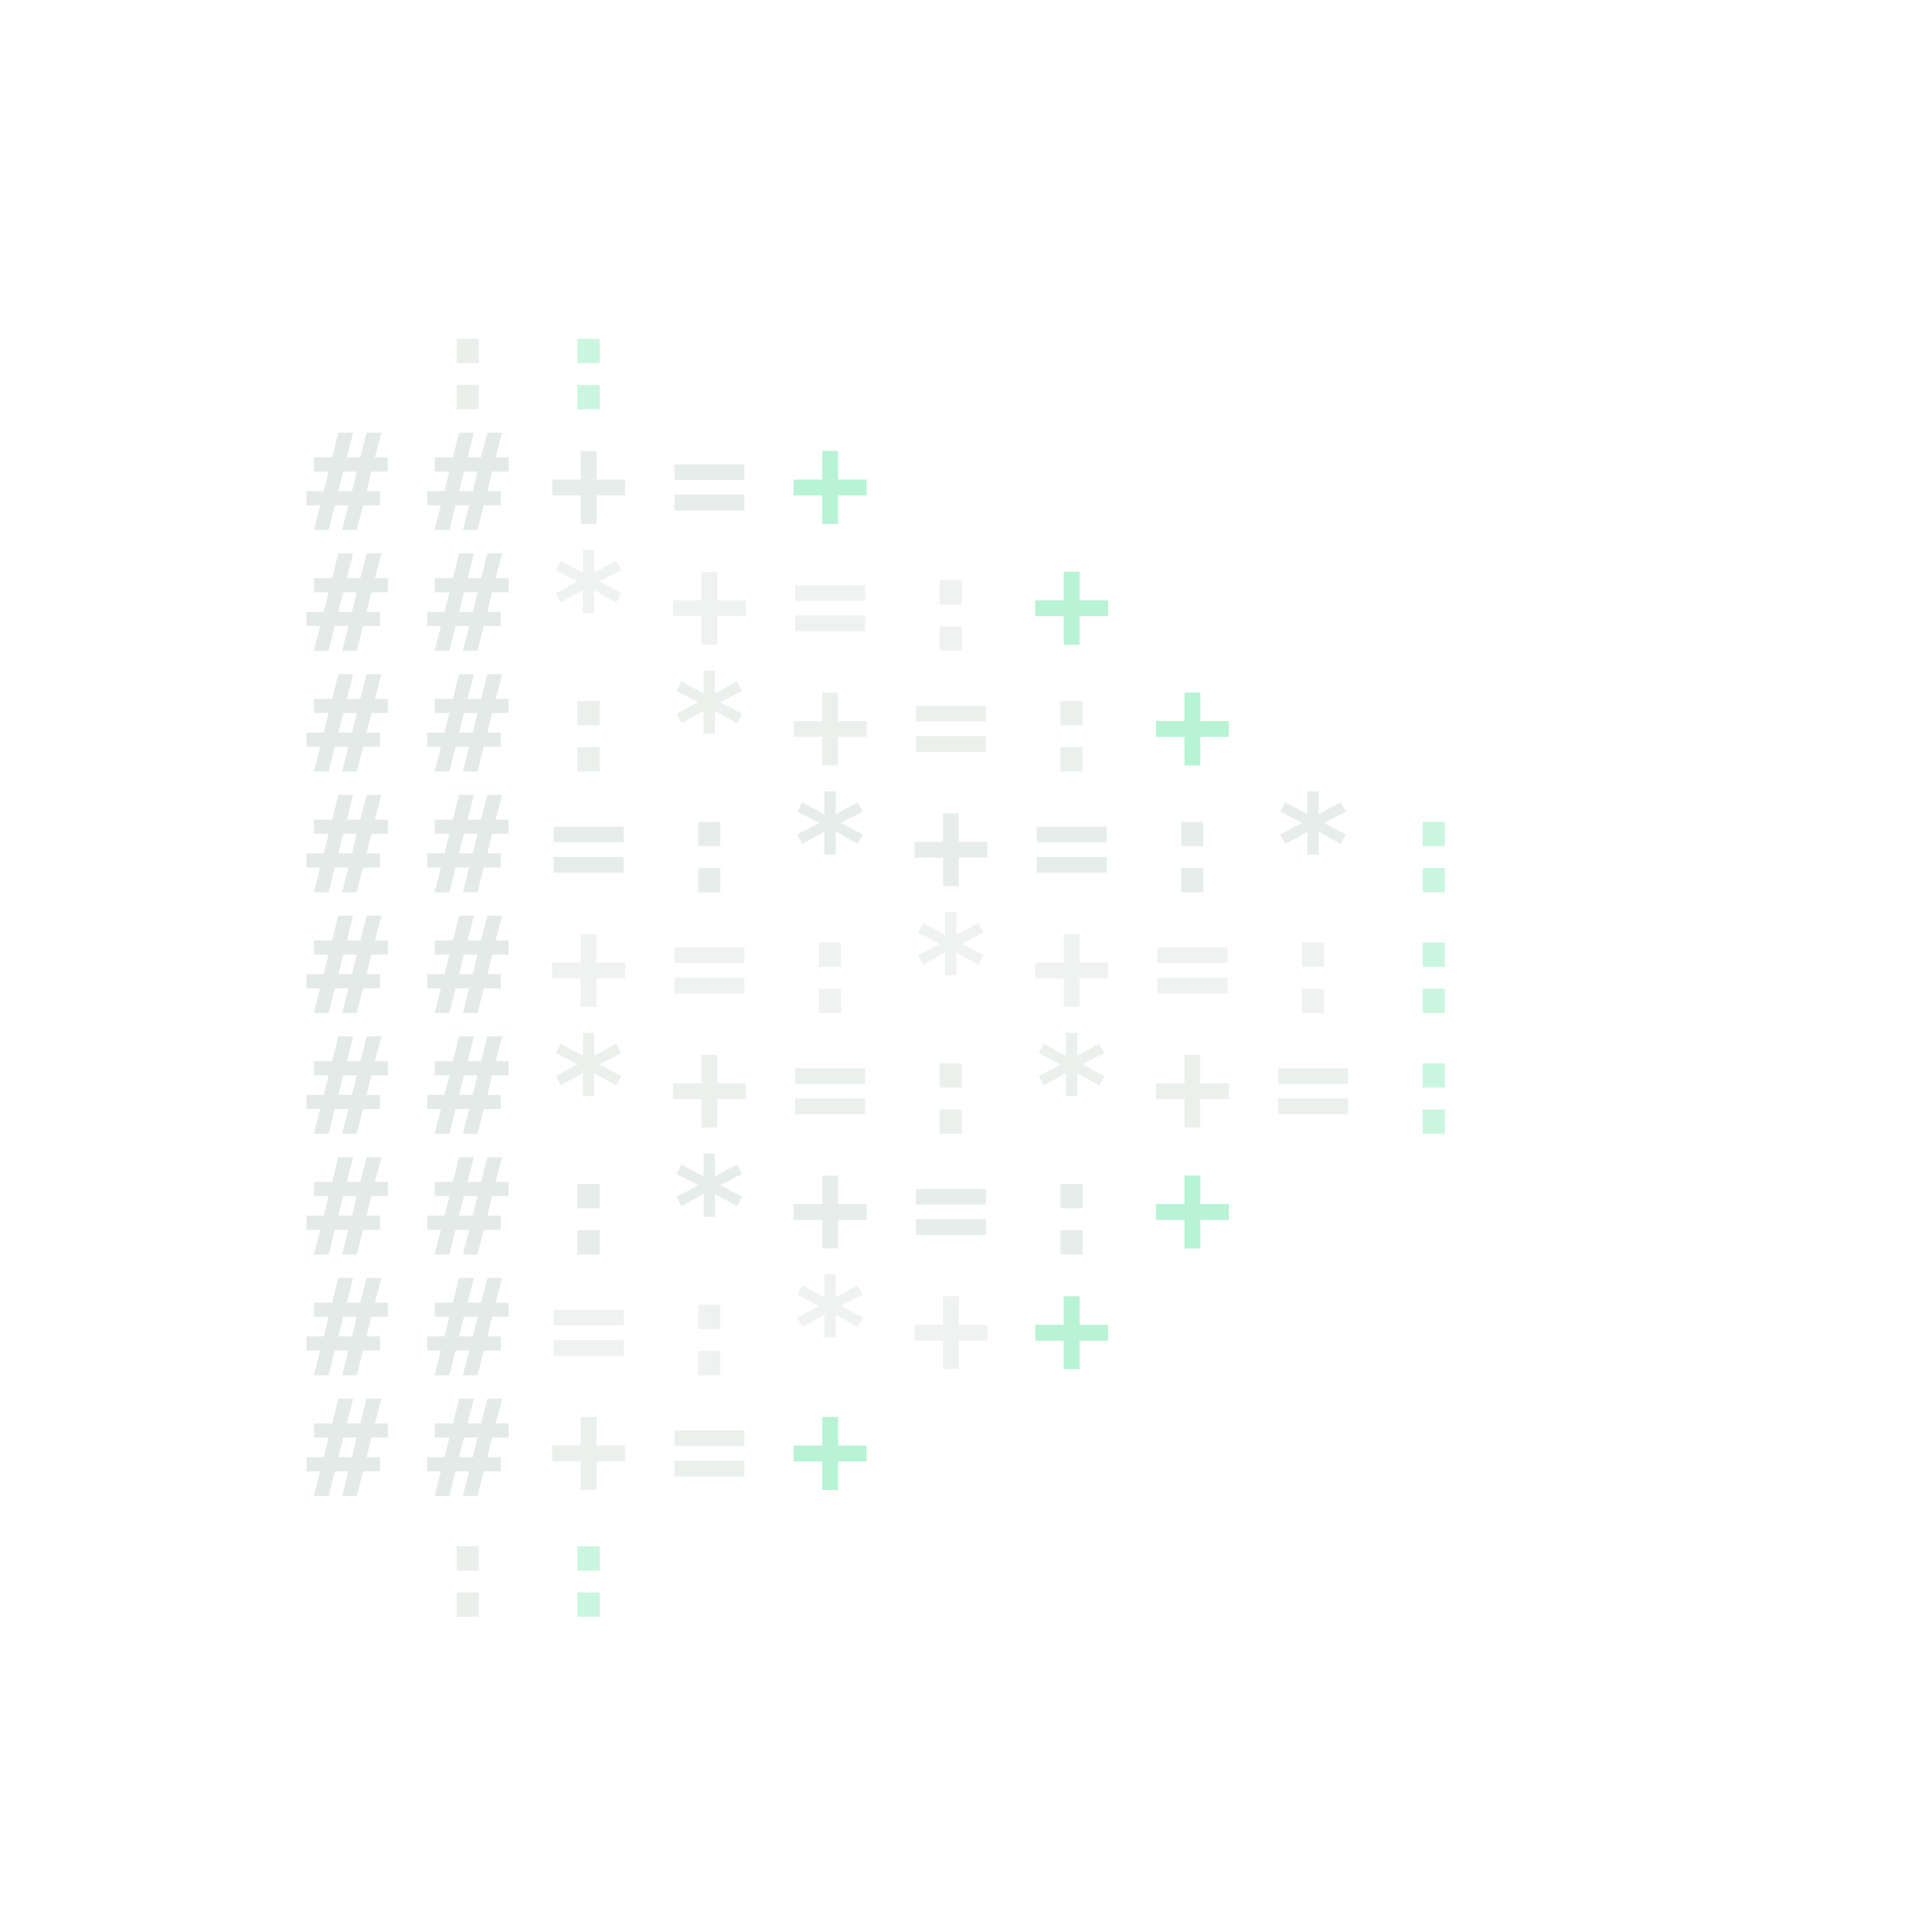
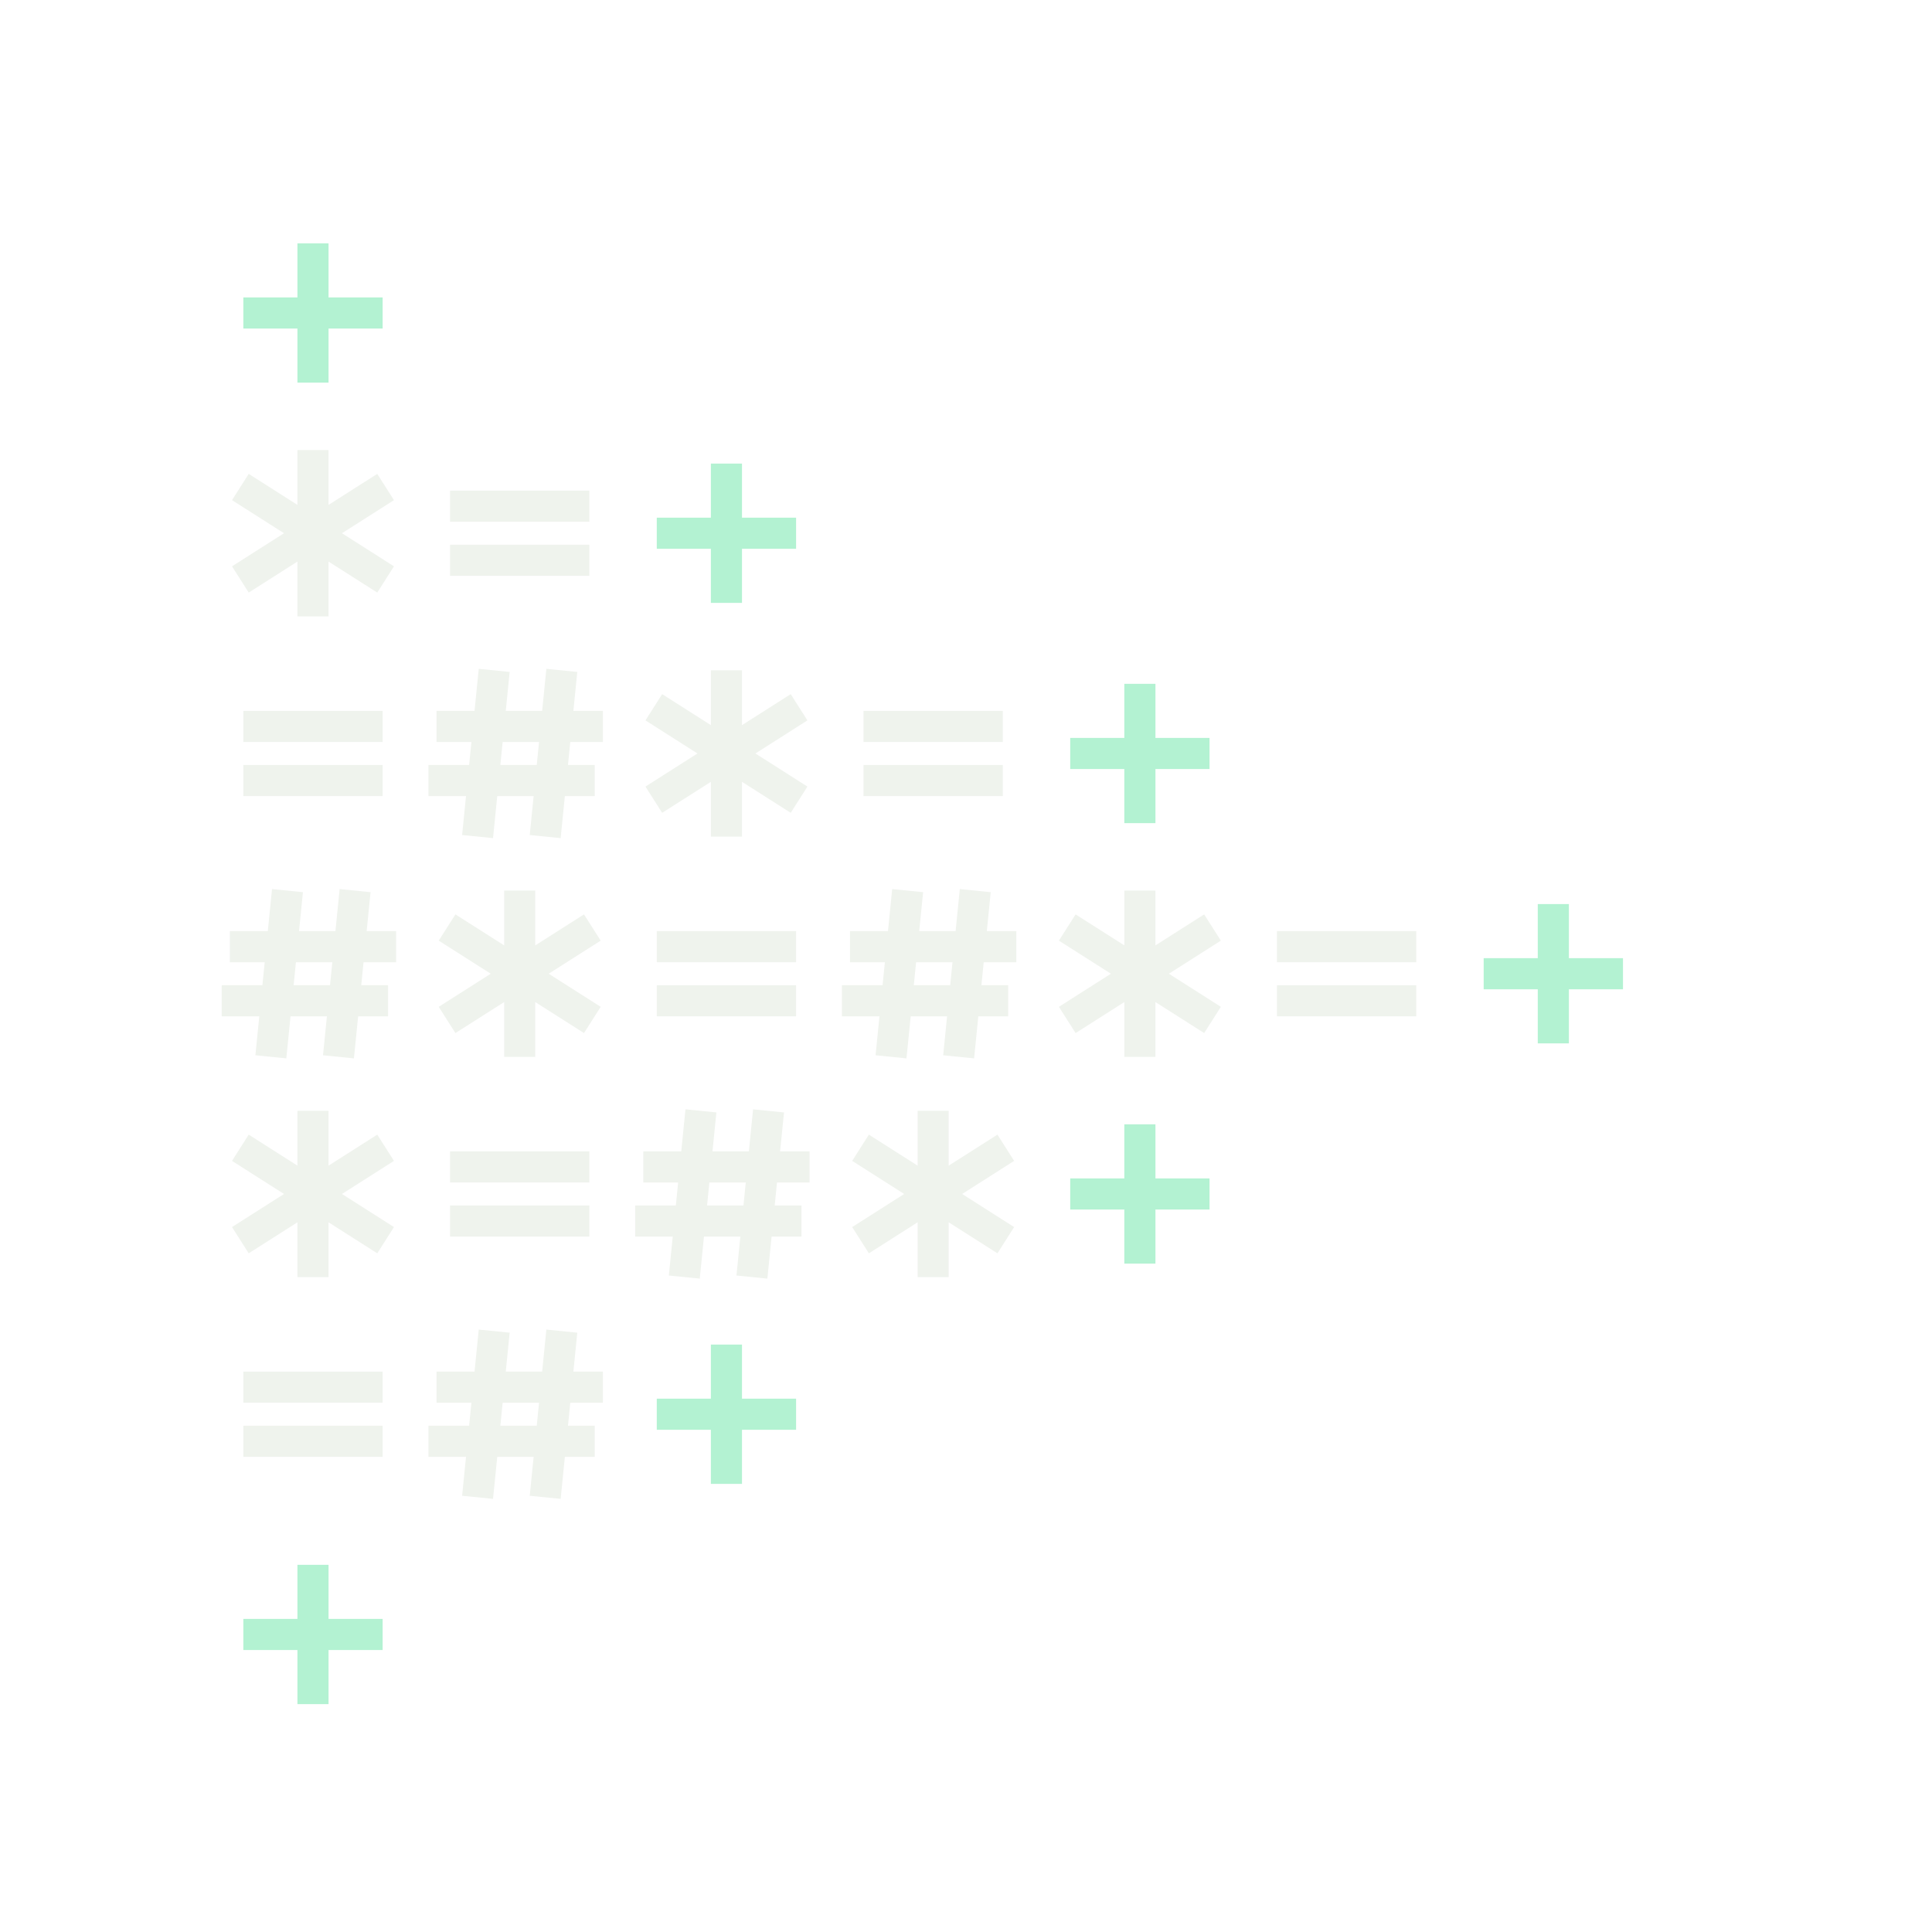
- <svg xmlns="http://www.w3.org/2000/svg" viewBox="0 0 128 128">
-   <g font-family="monospace" font-size="9" font-weight="700" text-anchor="middle" dominant-baseline="central">
-     <text x="31" y="24" fill="#e1e8e4" opacity="0.70">:</text>
-     <text x="39" y="24" fill="#b3f2d2" opacity="0.70">:</text>
-     <text x="23" y="32" fill="#e1e8e4" opacity="0.90">#</text>
-     <text x="31" y="32" fill="#e1e8e4" opacity="0.90">#</text>
-     <text x="39" y="32" fill="#e1e8e4" opacity="0.79">+</text>
-     <text x="47" y="32" fill="#e1e8e4" opacity="0.79">=</text>
-     <text x="55" y="32" fill="#b3f2d2" opacity="0.95">+</text>
-     <text x="23" y="40" fill="#e1e8e4" opacity="0.90">#</text>
-     <text x="31" y="40" fill="#e1e8e4" opacity="0.90">#</text>
-     <text x="39" y="40" fill="#e1e8e4" opacity="0.55">*</text>
-     <text x="47" y="40" fill="#e1e8e4" opacity="0.55">+</text>
-     <text x="55" y="40" fill="#e1e8e4" opacity="0.55">=</text>
-     <text x="63" y="40" fill="#e1e8e4" opacity="0.55">:</text>
-     <text x="71" y="40" fill="#b3f2d2" opacity="0.95">+</text>
-     <text x="23" y="48" fill="#e1e8e4" opacity="0.90">#</text>
-     <text x="31" y="48" fill="#e1e8e4" opacity="0.90">#</text>
-     <text x="39" y="48" fill="#e1e8e4" opacity="0.67">:</text>
-     <text x="47" y="48" fill="#e1e8e4" opacity="0.67">*</text>
-     <text x="55" y="48" fill="#e1e8e4" opacity="0.67">+</text>
-     <text x="63" y="48" fill="#e1e8e4" opacity="0.67">=</text>
-     <text x="71" y="48" fill="#e1e8e4" opacity="0.67">:</text>
-     <text x="79" y="48" fill="#b3f2d2" opacity="0.95">+</text>
-     <text x="23" y="56" fill="#e1e8e4" opacity="0.90">#</text>
-     <text x="31" y="56" fill="#e1e8e4" opacity="0.90">#</text>
-     <text x="39" y="56" fill="#e1e8e4" opacity="0.79">=</text>
-     <text x="47" y="56" fill="#e1e8e4" opacity="0.79">:</text>
-     <text x="55" y="56" fill="#e1e8e4" opacity="0.79">*</text>
-     <text x="63" y="56" fill="#e1e8e4" opacity="0.79">+</text>
-     <text x="71" y="56" fill="#e1e8e4" opacity="0.79">=</text>
-     <text x="79" y="56" fill="#e1e8e4" opacity="0.79">:</text>
-     <text x="87" y="56" fill="#e1e8e4" opacity="0.79">*</text>
-     <text x="95" y="56" fill="#b3f2d2" opacity="0.70">:</text>
-     <text x="23" y="64" fill="#e1e8e4" opacity="0.90">#</text>
-     <text x="31" y="64" fill="#e1e8e4" opacity="0.90">#</text>
-     <text x="39" y="64" fill="#e1e8e4" opacity="0.55">+</text>
-     <text x="47" y="64" fill="#e1e8e4" opacity="0.55">=</text>
-     <text x="55" y="64" fill="#e1e8e4" opacity="0.55">:</text>
-     <text x="63" y="64" fill="#e1e8e4" opacity="0.55">*</text>
-     <text x="71" y="64" fill="#e1e8e4" opacity="0.55">+</text>
-     <text x="79" y="64" fill="#e1e8e4" opacity="0.55">=</text>
-     <text x="87" y="64" fill="#e1e8e4" opacity="0.55">:</text>
-     <text x="95" y="64" fill="#b3f2d2" opacity="0.70">:</text>
-     <text x="23" y="72" fill="#e1e8e4" opacity="0.90">#</text>
-     <text x="31" y="72" fill="#e1e8e4" opacity="0.90">#</text>
-     <text x="39" y="72" fill="#e1e8e4" opacity="0.67">*</text>
-     <text x="47" y="72" fill="#e1e8e4" opacity="0.67">+</text>
-     <text x="55" y="72" fill="#e1e8e4" opacity="0.67">=</text>
-     <text x="63" y="72" fill="#e1e8e4" opacity="0.67">:</text>
-     <text x="71" y="72" fill="#e1e8e4" opacity="0.67">*</text>
-     <text x="79" y="72" fill="#e1e8e4" opacity="0.67">+</text>
-     <text x="87" y="72" fill="#e1e8e4" opacity="0.67">=</text>
-     <text x="95" y="72" fill="#b3f2d2" opacity="0.70">:</text>
-     <text x="23" y="80" fill="#e1e8e4" opacity="0.90">#</text>
-     <text x="31" y="80" fill="#e1e8e4" opacity="0.90">#</text>
-     <text x="39" y="80" fill="#e1e8e4" opacity="0.79">:</text>
-     <text x="47" y="80" fill="#e1e8e4" opacity="0.79">*</text>
-     <text x="55" y="80" fill="#e1e8e4" opacity="0.79">+</text>
-     <text x="63" y="80" fill="#e1e8e4" opacity="0.79">=</text>
-     <text x="71" y="80" fill="#e1e8e4" opacity="0.79">:</text>
-     <text x="79" y="80" fill="#b3f2d2" opacity="0.95">+</text>
-     <text x="23" y="88" fill="#e1e8e4" opacity="0.90">#</text>
-     <text x="31" y="88" fill="#e1e8e4" opacity="0.90">#</text>
-     <text x="39" y="88" fill="#e1e8e4" opacity="0.55">=</text>
-     <text x="47" y="88" fill="#e1e8e4" opacity="0.55">:</text>
-     <text x="55" y="88" fill="#e1e8e4" opacity="0.55">*</text>
-     <text x="63" y="88" fill="#e1e8e4" opacity="0.55">+</text>
-     <text x="71" y="88" fill="#b3f2d2" opacity="0.95">+</text>
-     <text x="23" y="96" fill="#e1e8e4" opacity="0.90">#</text>
-     <text x="31" y="96" fill="#e1e8e4" opacity="0.90">#</text>
-     <text x="39" y="96" fill="#e1e8e4" opacity="0.67">+</text>
-     <text x="47" y="96" fill="#e1e8e4" opacity="0.67">=</text>
-     <text x="55" y="96" fill="#b3f2d2" opacity="0.95">+</text>
-     <text x="31" y="104" fill="#e1e8e4" opacity="0.70">:</text>
-     <text x="39" y="104" fill="#b3f2d2" opacity="0.70">:</text>
-   </g>
+ <svg xmlns="http://www.w3.org/2000/svg" viewBox="0 0 100 100">
+   <path d="M1 3H5M3 1V5" transform="translate(12.00 12.00) scale(1.400)" stroke="#b3f2d2" stroke-width="1.15" stroke-linecap="square" fill="none" opacity="1.00" />
+   <path d="M3 .5V5.5M.8 1.6L5.2 4.4M.8 4.4L5.2 1.6" transform="translate(12.00 23.40) scale(1.400)" stroke="#edf1eb" stroke-width="1.15" stroke-linecap="square" fill="none" opacity="0.88" />
+   <path d="M1 2H5M1 4H5" transform="translate(22.70 23.40) scale(1.400)" stroke="#edf1eb" stroke-width="1.15" stroke-linecap="square" fill="none" opacity="0.88" />
+   <path d="M1 3H5M3 1V5" transform="translate(33.40 23.40) scale(1.400)" stroke="#b3f2d2" stroke-width="1.15" stroke-linecap="square" fill="none" opacity="1.00" />
+   <path d="M1 2H5M1 4H5" transform="translate(12.00 34.80) scale(1.400)" stroke="#edf1eb" stroke-width="1.15" stroke-linecap="square" fill="none" opacity="0.88" />
+   <path d="M2 .5L1.5 5.5M4.5 .5L4 5.5M.5 2H5.5M.2 4H5.2" transform="translate(22.70 34.80) scale(1.400)" stroke="#edf1eb" stroke-width="1.15" stroke-linecap="square" fill="none" opacity="0.88" />
+   <path d="M3 .5V5.5M.8 1.6L5.2 4.4M.8 4.4L5.2 1.6" transform="translate(33.40 34.80) scale(1.400)" stroke="#edf1eb" stroke-width="1.15" stroke-linecap="square" fill="none" opacity="0.88" />
+   <path d="M1 2H5M1 4H5" transform="translate(44.10 34.80) scale(1.400)" stroke="#edf1eb" stroke-width="1.15" stroke-linecap="square" fill="none" opacity="0.88" />
+   <path d="M1 3H5M3 1V5" transform="translate(54.80 34.80) scale(1.400)" stroke="#b3f2d2" stroke-width="1.15" stroke-linecap="square" fill="none" opacity="1.00" />
+   <path d="M2 .5L1.5 5.5M4.5 .5L4 5.5M.5 2H5.5M.2 4H5.2" transform="translate(12.00 46.20) scale(1.400)" stroke="#edf1eb" stroke-width="1.15" stroke-linecap="square" fill="none" opacity="0.88" />
+   <path d="M3 .5V5.5M.8 1.6L5.2 4.4M.8 4.4L5.2 1.6" transform="translate(22.70 46.20) scale(1.400)" stroke="#edf1eb" stroke-width="1.15" stroke-linecap="square" fill="none" opacity="0.88" />
+   <path d="M1 2H5M1 4H5" transform="translate(33.40 46.20) scale(1.400)" stroke="#edf1eb" stroke-width="1.15" stroke-linecap="square" fill="none" opacity="0.88" />
+   <path d="M2 .5L1.5 5.5M4.5 .5L4 5.5M.5 2H5.5M.2 4H5.2" transform="translate(44.10 46.20) scale(1.400)" stroke="#edf1eb" stroke-width="1.15" stroke-linecap="square" fill="none" opacity="0.88" />
+   <path d="M3 .5V5.5M.8 1.6L5.2 4.4M.8 4.4L5.2 1.6" transform="translate(54.80 46.20) scale(1.400)" stroke="#edf1eb" stroke-width="1.15" stroke-linecap="square" fill="none" opacity="0.88" />
+   <path d="M1 2H5M1 4H5" transform="translate(65.50 46.20) scale(1.400)" stroke="#edf1eb" stroke-width="1.15" stroke-linecap="square" fill="none" opacity="0.88" />
+   <path d="M1 3H5M3 1V5" transform="translate(76.20 46.20) scale(1.400)" stroke="#b3f2d2" stroke-width="1.15" stroke-linecap="square" fill="none" opacity="1.00" />
+   <path d="M3 .5V5.5M.8 1.6L5.2 4.4M.8 4.4L5.2 1.6" transform="translate(12.00 57.60) scale(1.400)" stroke="#edf1eb" stroke-width="1.15" stroke-linecap="square" fill="none" opacity="0.88" />
+   <path d="M1 2H5M1 4H5" transform="translate(22.70 57.60) scale(1.400)" stroke="#edf1eb" stroke-width="1.15" stroke-linecap="square" fill="none" opacity="0.88" />
+   <path d="M2 .5L1.5 5.5M4.5 .5L4 5.5M.5 2H5.5M.2 4H5.2" transform="translate(33.40 57.60) scale(1.400)" stroke="#edf1eb" stroke-width="1.15" stroke-linecap="square" fill="none" opacity="0.88" />
+   <path d="M3 .5V5.5M.8 1.6L5.2 4.4M.8 4.4L5.2 1.6" transform="translate(44.10 57.60) scale(1.400)" stroke="#edf1eb" stroke-width="1.15" stroke-linecap="square" fill="none" opacity="0.88" />
+   <path d="M1 3H5M3 1V5" transform="translate(54.80 57.60) scale(1.400)" stroke="#b3f2d2" stroke-width="1.15" stroke-linecap="square" fill="none" opacity="1.00" />
+   <path d="M1 2H5M1 4H5" transform="translate(12.00 69.00) scale(1.400)" stroke="#edf1eb" stroke-width="1.15" stroke-linecap="square" fill="none" opacity="0.88" />
+   <path d="M2 .5L1.5 5.5M4.5 .5L4 5.5M.5 2H5.5M.2 4H5.2" transform="translate(22.70 69.00) scale(1.400)" stroke="#edf1eb" stroke-width="1.15" stroke-linecap="square" fill="none" opacity="0.88" />
+   <path d="M1 3H5M3 1V5" transform="translate(33.40 69.00) scale(1.400)" stroke="#b3f2d2" stroke-width="1.15" stroke-linecap="square" fill="none" opacity="1.00" />
+   <path d="M1 3H5M3 1V5" transform="translate(12.00 80.40) scale(1.400)" stroke="#b3f2d2" stroke-width="1.15" stroke-linecap="square" fill="none" opacity="1.00" />
</svg>
